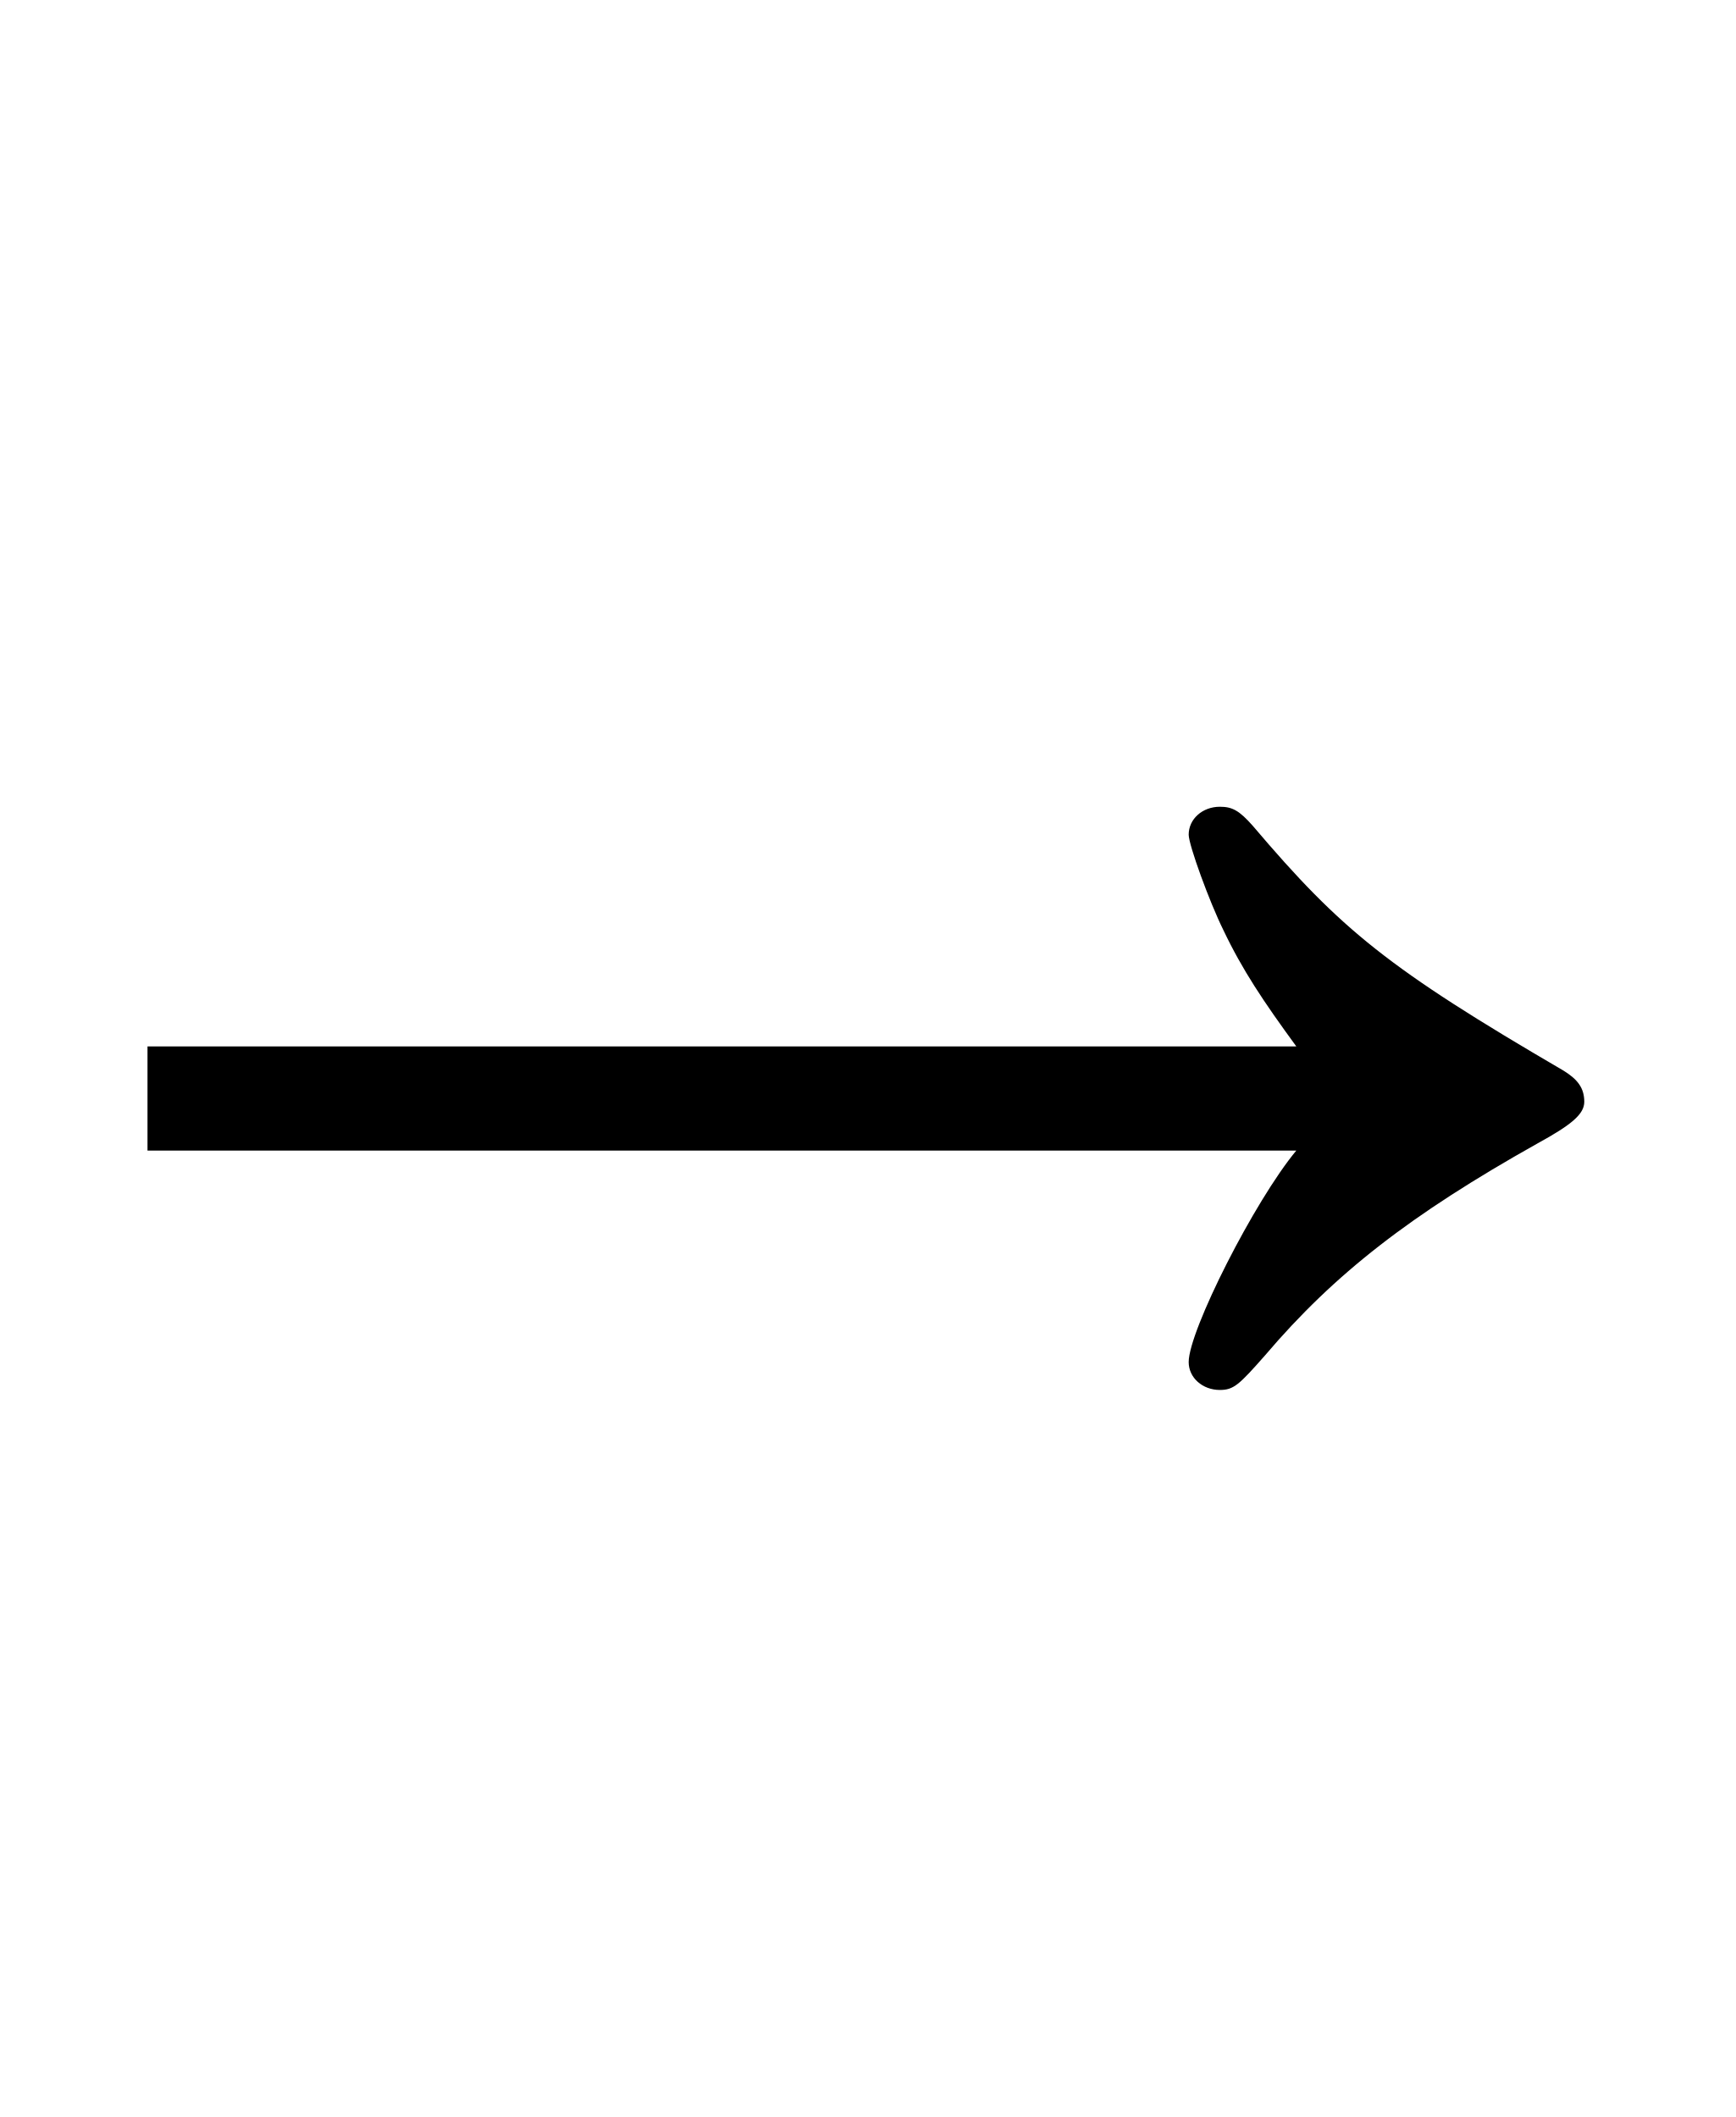
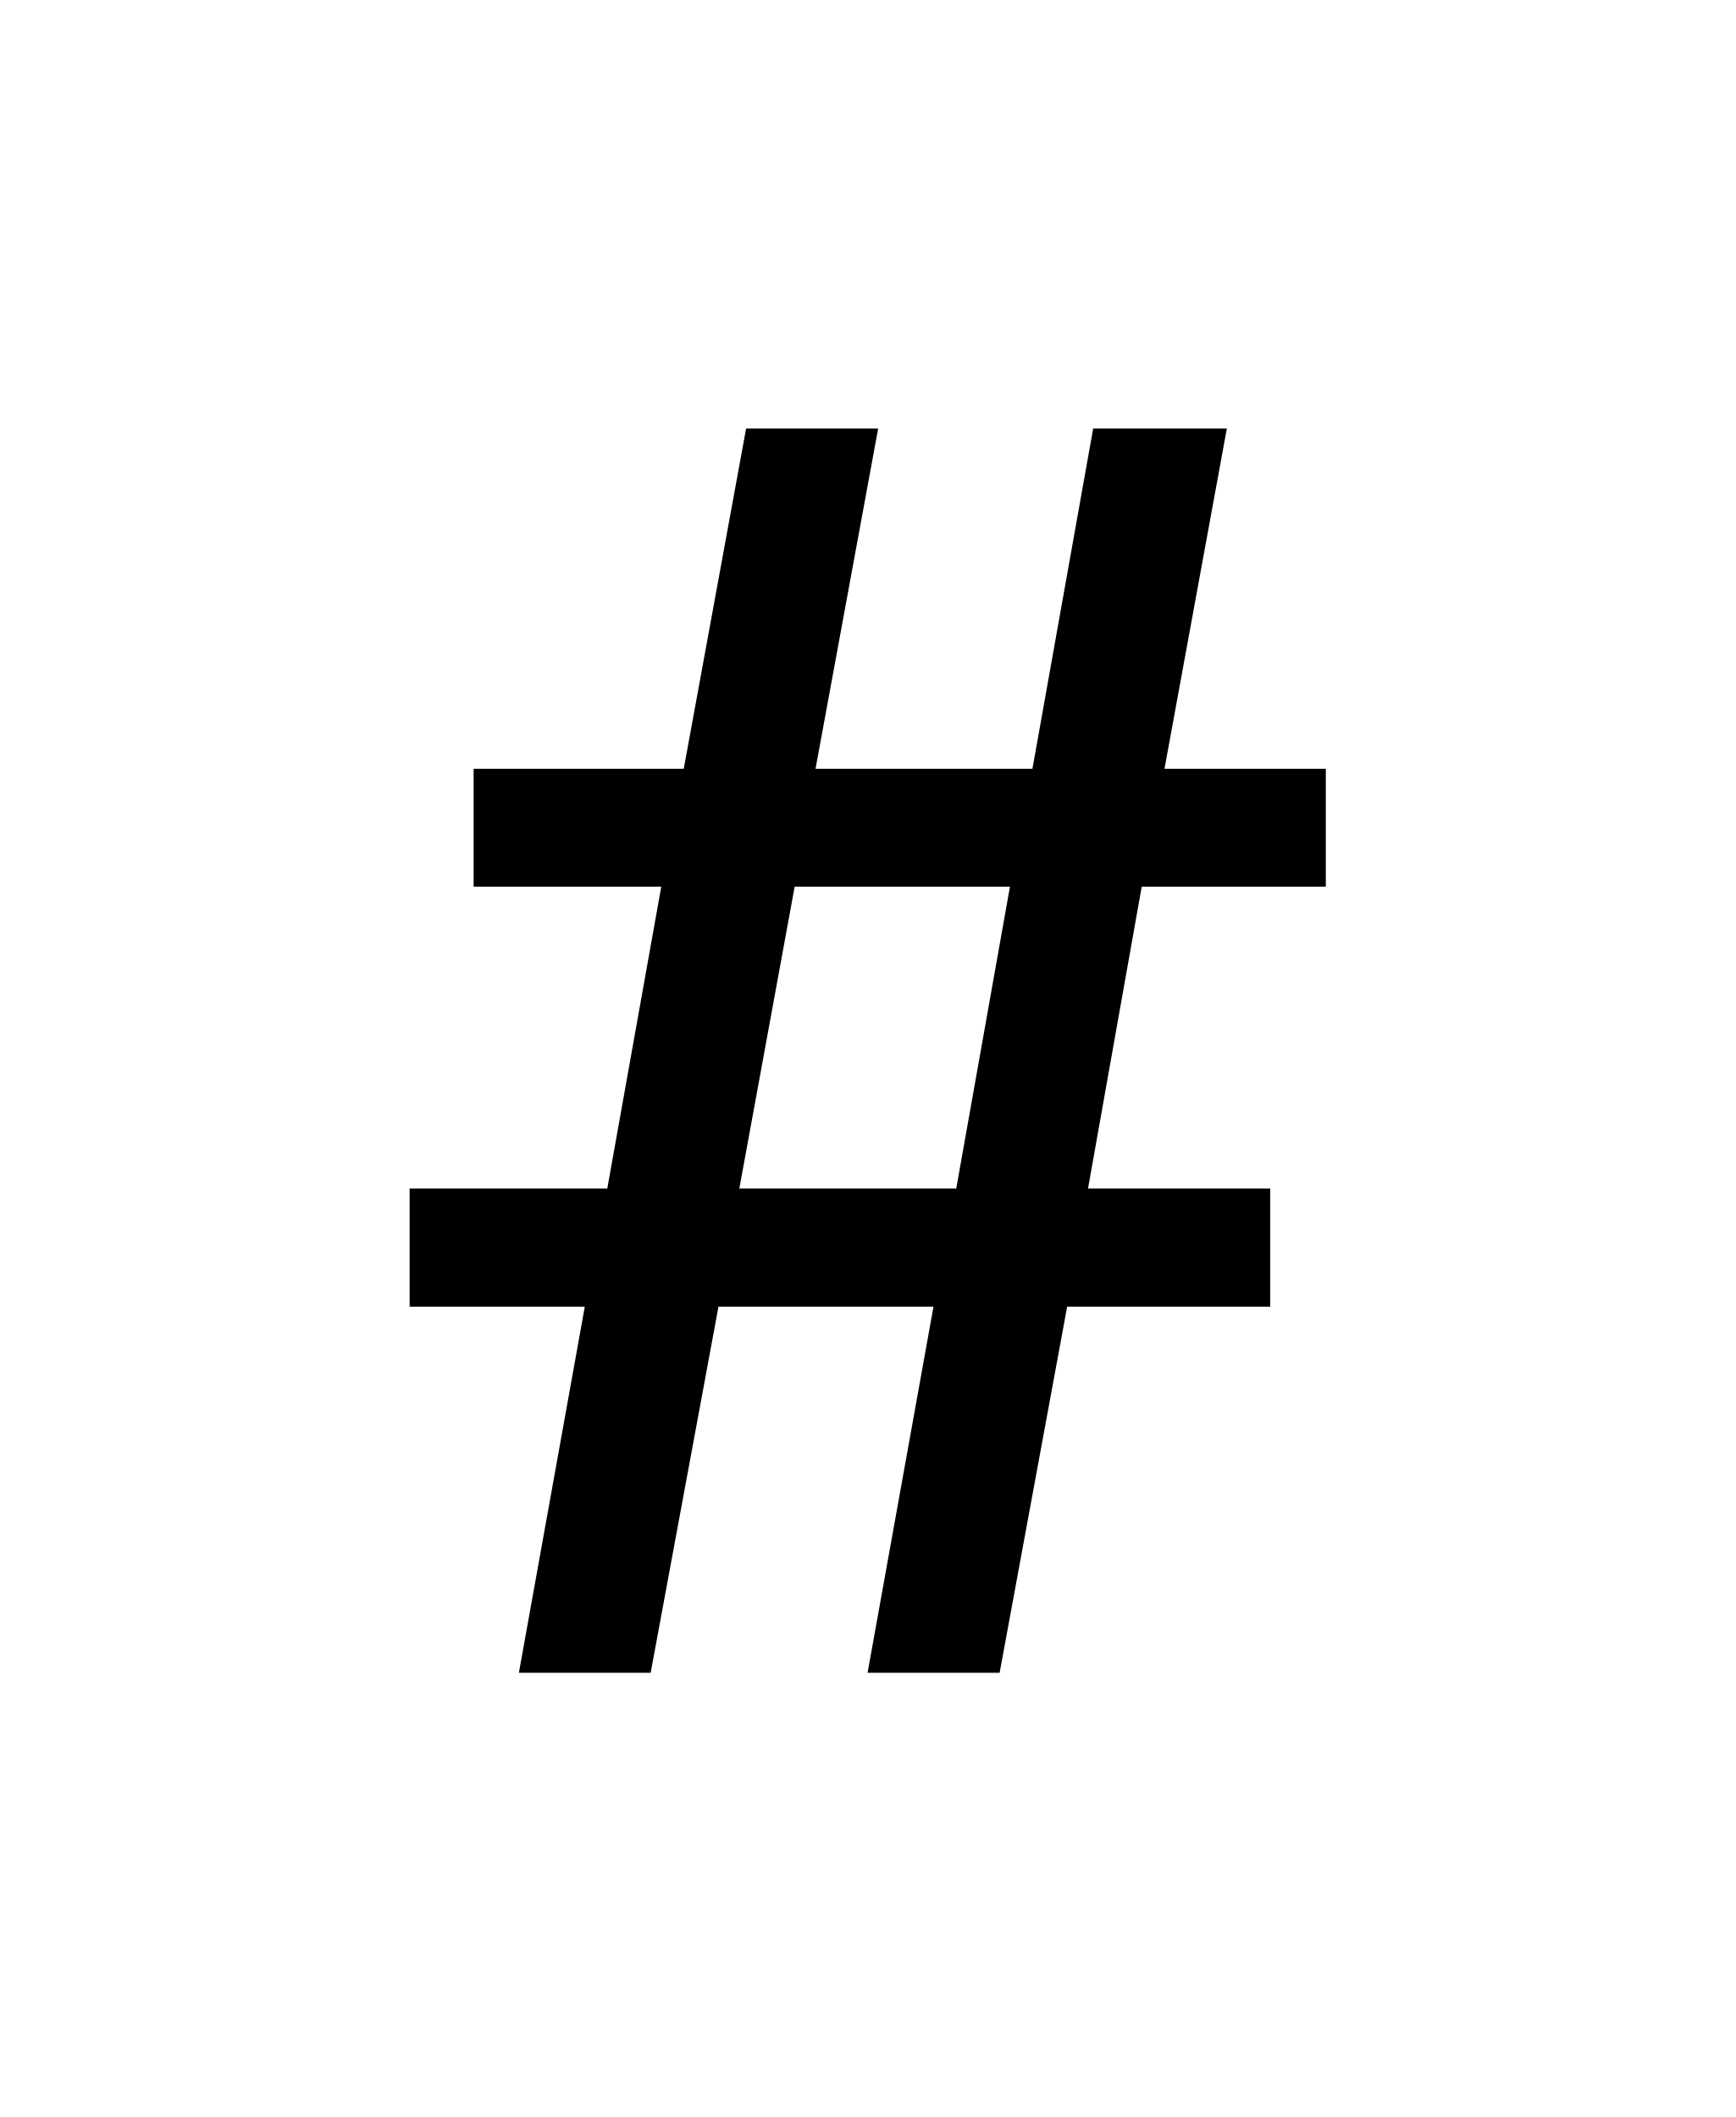
<svg xmlns="http://www.w3.org/2000/svg" viewBox="-50 -61 100 122">
  <style>
    .symbol {
      fill: #000;
      text-anchor: middle;
      dominant-baseline: middle;
      font-family: Helvetica, Arial, sans-serif;
    }
  </style>
-   <text cx="50%" cy="50%" font-size="100" class="symbol">→</text>
+   <text cx="50%" cy="50%" font-size="100" class="symbol">#</text>
</svg>
